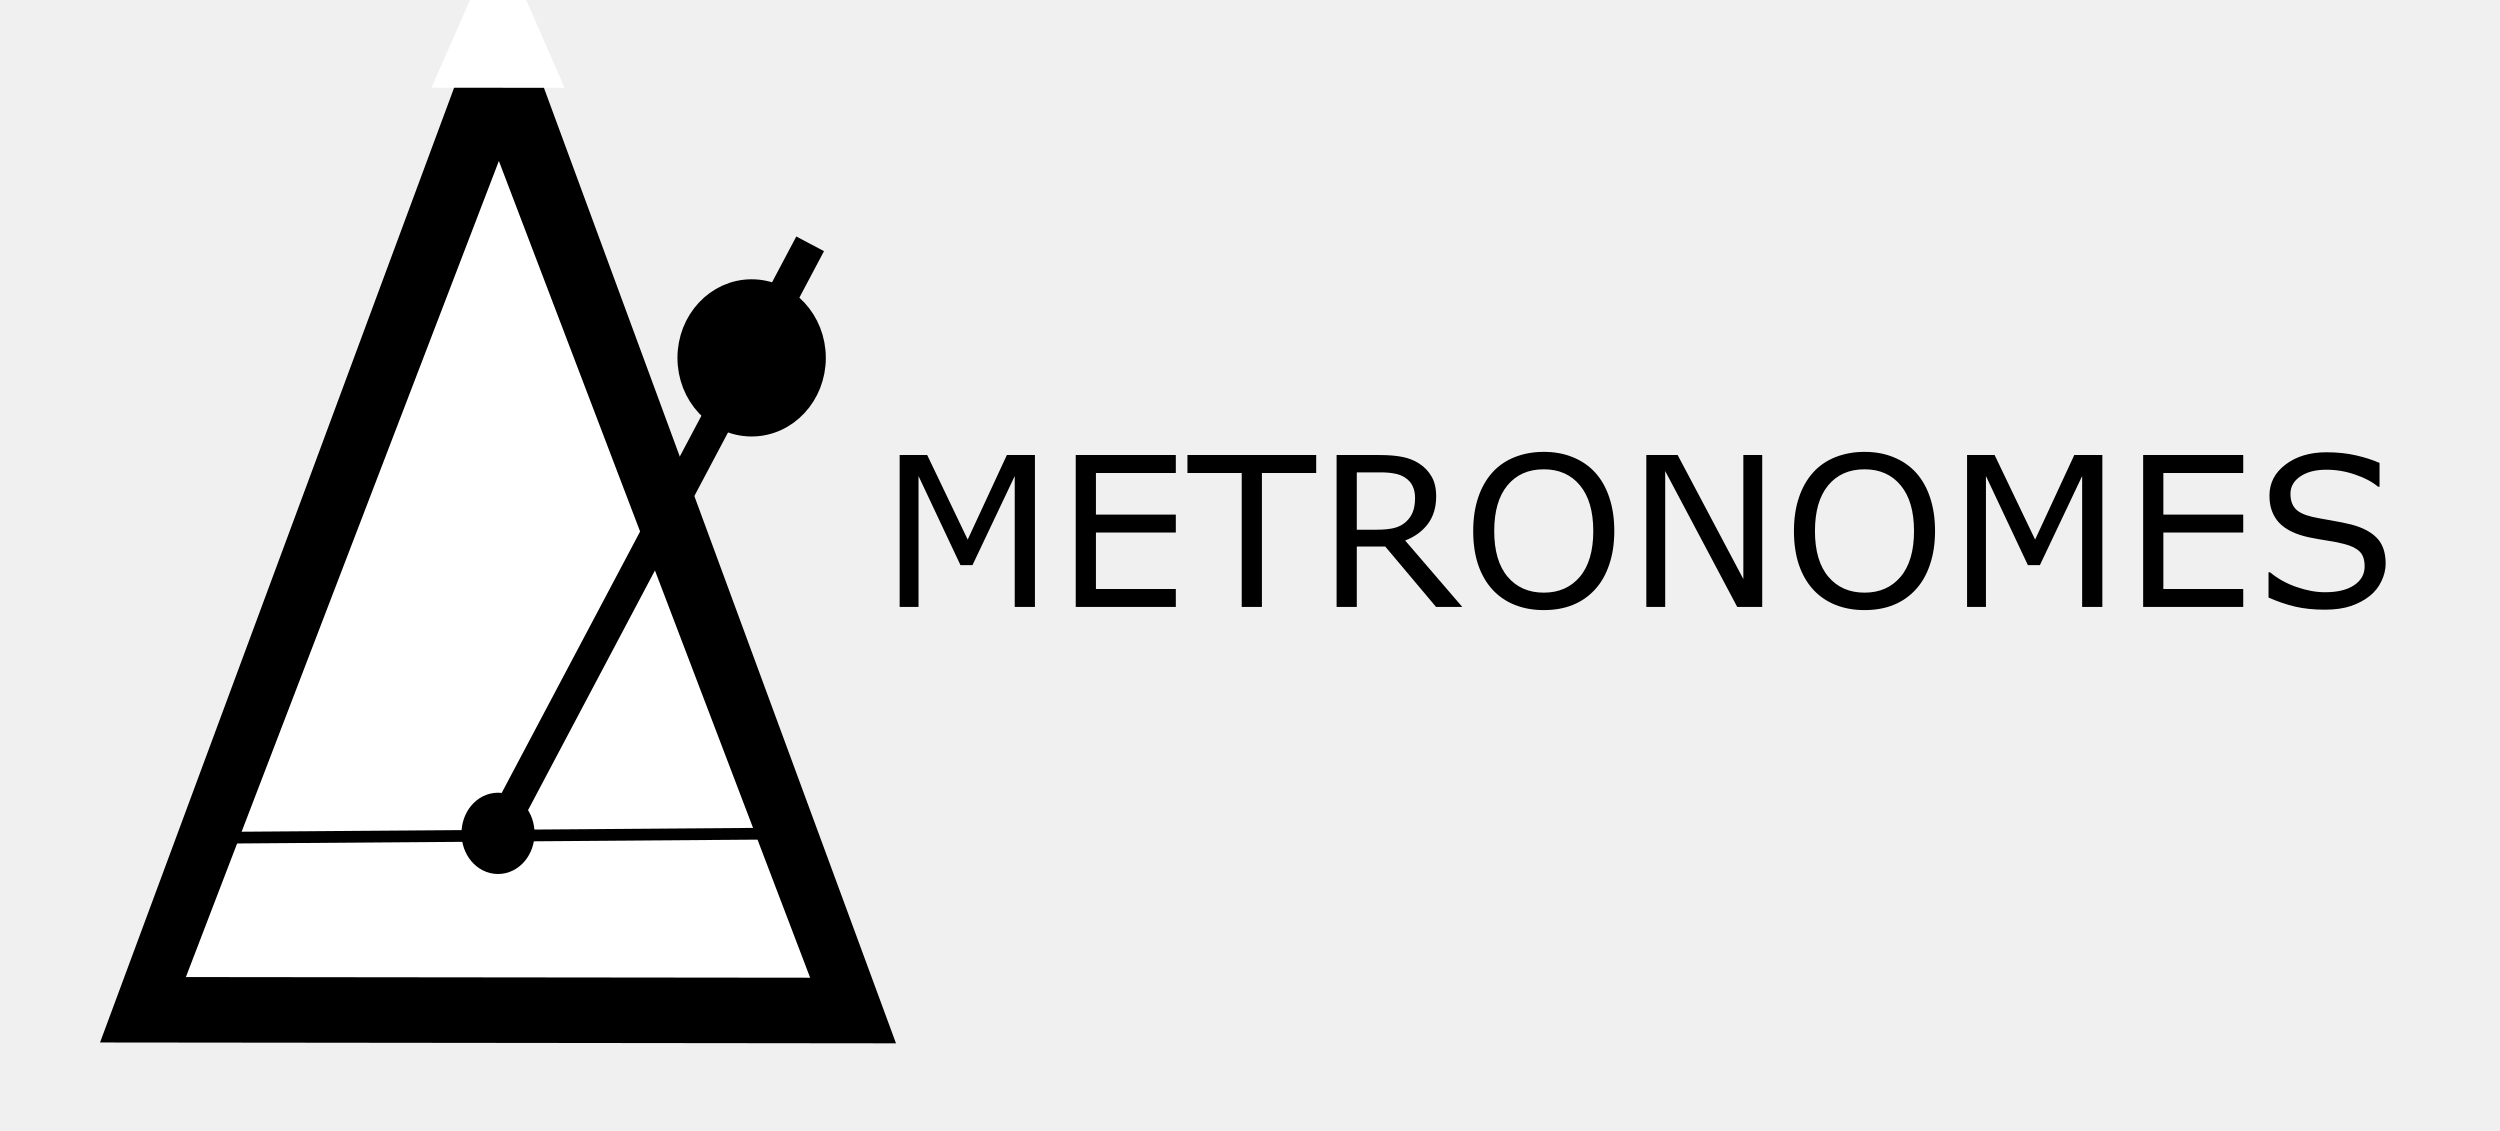
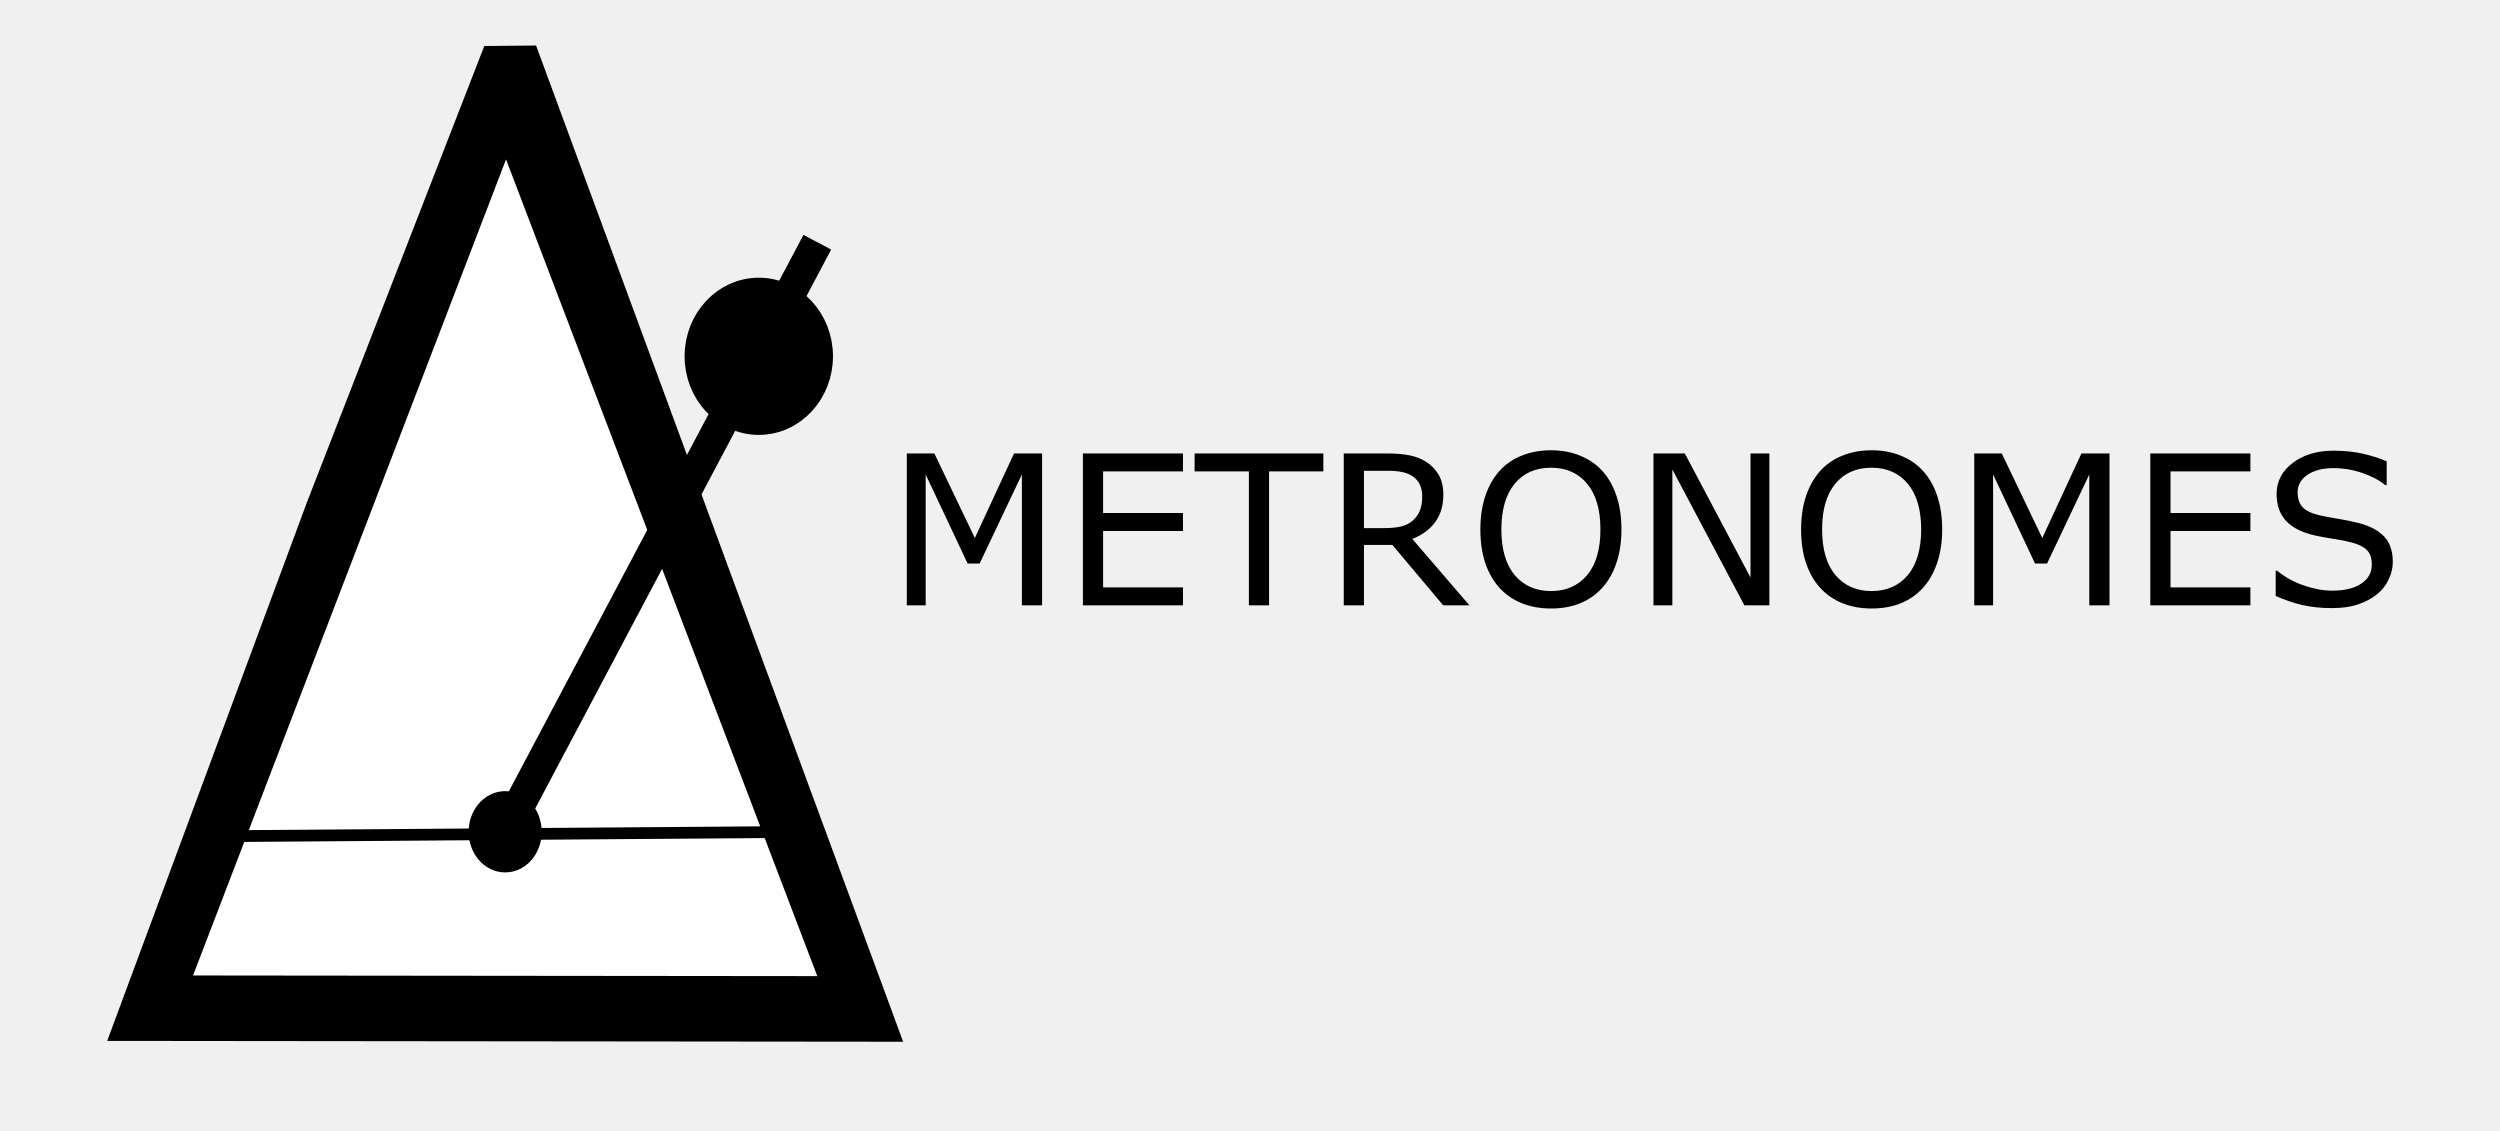
- <svg xmlns="http://www.w3.org/2000/svg" xmlns:ns1="http://vectornator.io" height="1443.24" stroke-miterlimit="10" style="clip-rule:evenodd;fill-rule:nonzero;stroke-linecap:round;stroke-linejoin:round" version="1.1" viewBox="0 0 3190.82 1443.24" width="3190.82" xml:space="preserve" id="svg17">
-   <defs id="defs1">
-     <rect x="1406.686" y="548.738" width="2103.496" height="1184.578" id="rect17" />
-   </defs>
-   <g id="Слой-1" ns1:layerName="Слой 1" transform="translate(-44.98853,-416.6666)">
-     <path d="m 682.062,373.644 253.253,687.326 253.255,687.32 -507.948,-0.54 -507.947,-0.53 254.694,-686.79 z" fill="#000000" fill-rule="nonzero" opacity="1" stroke="none" ns1:layerName="Звезда 1" id="path1" />
-     <path d="m 681.714,622.121 198.644,521.209 198.642,521.21 -398.378,-0.41 -398.381,-0.42 199.737,-520.8 z" fill="#ffffff" fill-rule="nonzero" opacity="1" stroke="none" ns1:layerName="Звезда 2" id="path2" />
-     <path d="m 680.825,334.727 42.345,97.02 42.345,97.019 -84.893,-0.089 -84.894,-0.089 42.549,-96.93 z" fill="#ffffff" fill-rule="nonzero" opacity="1" stroke="none" ns1:layerName="Звезда 3" id="path3" />
-     <path d="M 1079,727.86 680.622,1480.31" fill="none" opacity="1" stroke="#000000" stroke-linecap="butt" stroke-linejoin="round" stroke-width="40" ns1:layerName="Линия 1" id="path4" />
-     <path d="m 929.642,873.444 c 0,-44.359 33.436,-80.319 74.678,-80.319 41.25,0 74.68,35.96 74.68,80.319 0,44.358 -33.43,80.318 -74.68,80.318 -41.242,0 -74.678,-35.96 -74.678,-80.318 z" fill="#000000" fill-rule="nonzero" opacity="1" stroke="#000000" stroke-linecap="butt" stroke-linejoin="round" stroke-width="40" ns1:layerName="Овал 1" id="path5" />
-     <path d="m 653.995,1480.31 c 0,-17.61 11.921,-31.88 26.627,-31.88 14.705,0 26.626,14.27 26.626,31.88 0,17.6 -11.921,31.87 -26.626,31.87 -14.706,0 -26.627,-14.27 -26.627,-31.87 z" fill="#000000" fill-rule="nonzero" opacity="1" stroke="#000000" stroke-linecap="butt" stroke-linejoin="round" stroke-width="40" ns1:layerName="Овал 2" id="path6" />
-     <path d="M 282.241,1486.2 1079,1480.31" fill="none" opacity="1" stroke="#000000" stroke-linecap="butt" stroke-linejoin="round" stroke-width="15" ns1:layerName="Линия 2" id="path7" />
-     <g fill="#000000" opacity="1" stroke="none" ns1:layerName="Текст 1" id="g17">
- 
- 
- 
- 
- 
- 
- 
- 
- 
- 
- </g>
+ <svg xmlns="http://www.w3.org/2000/svg" xmlns:ns1="http://vectornator.io" height="100%" stroke-miterlimit="10" style="fill-rule:nonzero;clip-rule:evenodd;stroke-linecap:round;stroke-linejoin:round;" version="1.1" viewBox="0 0 3190.82 1443.24" width="100%" xml:space="preserve">
+   <defs />
+   <g id="Слой-1" ns1:layerName="Слой 1">
+     <path d="M618.139 58.707L684.208 58.089L899.459 642.277L1152.71 1329.6L644.766 1329.06L136.819 1328.53L391.513 641.737L618.139 58.707Z" fill="#000000" fill-rule="nonzero" opacity="1" stroke="none" ns1:layerName="Звезда 1" />
+     <path d="M645.858 203.428L844.502 724.637L1043.14 1245.85L644.766 1245.44L246.385 1245.02L446.122 724.217L645.858 203.428Z" fill="#ffffff" fill-rule="nonzero" opacity="1" stroke="none" ns1:layerName="Звезда 2" />
+     <path d="M1043.14 309.167L644.766 1061.62" fill="none" opacity="1" stroke="#000000" stroke-linecap="butt" stroke-linejoin="round" stroke-width="40" ns1:layerName="Линия 1" />
+     <path d="M893.786 454.751C893.786 410.392 927.222 374.432 968.464 374.432C1009.71 374.432 1043.14 410.392 1043.14 454.751C1043.14 499.109 1009.71 535.069 968.464 535.069C927.222 535.069 893.786 499.109 893.786 454.751Z" fill="#000000" fill-rule="nonzero" opacity="1" stroke="#000000" stroke-linecap="butt" stroke-linejoin="round" stroke-width="40" ns1:layerName="Овал 1" />
+     <path d="M618.139 1061.62C618.139 1044.01 630.06 1029.74 644.766 1029.74C659.471 1029.74 671.392 1044.01 671.392 1061.62C671.392 1079.22 659.471 1093.49 644.766 1093.49C630.06 1093.49 618.139 1079.22 618.139 1061.62Z" fill="#000000" fill-rule="nonzero" opacity="1" stroke="#000000" stroke-linecap="butt" stroke-linejoin="round" stroke-width="40" ns1:layerName="Овал 2" />
+     <path d="M246.385 1067.51L1043.14 1061.62" fill="none" opacity="1" stroke="#000000" stroke-linecap="butt" stroke-linejoin="round" stroke-width="15" ns1:layerName="Линия 2" />
  </g>
-   <path d="m 1605.384,792.027 h -25.781 V 624.969 l -53.906,113.672 h -15.365 l -53.516,-113.672 v 167.057 h -24.089 V 598.146 h 35.156 l 51.693,107.943 50,-107.943 h 35.807 z m 179.818,0 H 1657.467 V 598.146 h 127.734 v 22.917 h -101.953 v 53.125 h 101.953 v 22.917 h -101.953 v 72.005 h 101.953 z m 179.167,-170.964 h -69.271 v 170.964 h -25.781 V 621.063 h -69.271 v -22.917 h 164.323 z m 186.459,170.964 h -33.464 l -64.844,-77.083 h -36.328 v 77.083 h -25.781 V 598.146 h 54.297 q 17.578,0 29.297,2.344 11.719,2.214 21.094,8.073 10.547,6.641 16.406,16.797 5.99,10.026 5.99,25.521 0,20.964 -10.547,35.156 -10.547,14.063 -29.037,21.224 z m -60.286,-139.323 q 0,-8.333 -2.995,-14.714 -2.865,-6.51 -9.636,-10.938 -5.599,-3.776 -13.281,-5.208 -7.682,-1.562 -18.099,-1.562 h -30.339 v 73.177 h 26.042 q 12.24,0 21.354,-2.083 9.115,-2.214 15.495,-8.073 5.859,-5.469 8.594,-12.5 2.865,-7.161 2.865,-18.099 z m 229.818,-32.292 q 11.849,13.021 18.099,31.901 6.38,18.88 6.38,42.839 0,23.958 -6.51,42.969 -6.38,18.88 -17.969,31.51 -11.979,13.151 -28.385,19.792 -16.276,6.641 -37.24,6.641 -20.443,0 -37.24,-6.771 -16.667,-6.771 -28.385,-19.661 -11.719,-12.891 -18.099,-31.641 -6.25,-18.75 -6.25,-42.839 0,-23.698 6.25,-42.448 6.25,-18.88 18.229,-32.292 11.458,-12.76 28.385,-19.531 17.057,-6.771 37.109,-6.771 20.833,0 37.37,6.901 16.667,6.771 28.255,19.401 z m -2.344,74.74 q 0,-37.76 -16.927,-58.203 -16.927,-20.573 -46.224,-20.573 -29.557,0 -46.484,20.573 -16.797,20.443 -16.797,58.203 0,38.151 17.188,58.464 17.188,20.182 46.094,20.182 28.906,0 45.964,-20.182 17.188,-20.313 17.188,-58.464 z m 215.625,96.875 h -31.901 l -91.927,-173.438 v 173.438 h -24.089 V 598.146 h 39.974 l 83.854,158.334 V 598.146 h 24.089 z M 2729.734,620.412 q 11.849,13.021 18.099,31.901 6.38,18.88 6.38,42.839 0,23.958 -6.51,42.969 -6.38,18.88 -17.969,31.51 -11.979,13.151 -28.385,19.792 -16.276,6.641 -37.24,6.641 -20.443,0 -37.24,-6.771 -16.667,-6.771 -28.385,-19.661 -11.719,-12.891 -18.099,-31.641 -6.25,-18.75 -6.25,-42.839 0,-23.698 6.25,-42.448 6.25,-18.88 18.229,-32.292 11.458,-12.76 28.385,-19.531 17.057,-6.771 37.109,-6.771 20.833,0 37.37,6.901 16.667,6.771 28.255,19.401 z m -2.344,74.74 q 0,-37.76 -16.927,-58.203 -16.927,-20.573 -46.224,-20.573 -29.557,0 -46.484,20.573 -16.797,20.443 -16.797,58.203 0,38.151 17.188,58.464 17.188,20.182 46.094,20.182 28.906,0 45.964,-20.182 17.188,-20.313 17.188,-58.464 z m 240.365,96.875 h -25.781 V 624.969 l -53.906,113.672 h -15.365 l -53.516,-113.672 v 167.057 h -24.089 V 598.146 h 35.156 l 51.693,107.943 50,-107.943 h 35.807 z m 179.818,0 H 3019.839 V 598.146 h 127.734 v 22.917 h -101.953 v 53.125 h 101.953 v 22.917 h -101.953 v 72.005 h 101.953 z m 181.771,-55.339 q 0,11.328 -5.339,22.396 -5.208,11.068 -14.714,18.75 -10.417,8.333 -24.349,13.021 -13.802,4.688 -33.333,4.688 -20.964,0 -37.761,-3.906 -16.667,-3.906 -33.984,-11.589 v -32.292 h 1.823 q 14.714,12.24 33.984,18.88 19.271,6.641 36.198,6.641 23.958,0 37.24,-8.984 13.412,-8.984 13.412,-23.958 0,-12.891 -6.38,-19.01 -6.25,-6.12 -19.141,-9.505 -9.766,-2.604 -21.224,-4.297 -11.328,-1.693 -24.089,-4.297 -25.781,-5.469 -38.281,-18.62 -12.37,-13.281 -12.37,-34.505 0,-24.349 20.573,-39.844 20.573,-15.625 52.214,-15.625 20.443,0 37.5,3.906 17.057,3.906 30.208,9.635 v 30.469 h -1.823 q -11.068,-9.375 -29.167,-15.495 -17.969,-6.25 -36.849,-6.25 -20.703,0 -33.333,8.594 -12.5,8.594 -12.5,22.135 0,12.109 6.25,19.01 6.25,6.901 22.005,10.547 8.333,1.823 23.698,4.427 15.365,2.604 26.042,5.339 21.615,5.729 32.552,17.318 10.938,11.589 10.938,32.422 z" id="path18" style="font-size:266.667px;font-family:'.Noto Nastaliq Urdu UI';-inkscape-font-specification:'.Noto Nastaliq Urdu UI';white-space:pre" transform="translate(-284.4757,-17.38462)" aria-label="METRONOMES" />
+   <g id="Без-названия" ns1:layerName="Без названия">
+     <path d="M1330.04 772.616L1304.26 772.616L1304.26 605.558L1250.35 719.23L1234.99 719.23L1181.47 605.558L1181.47 772.616L1157.38 772.616L1157.38 578.735L1192.54 578.735L1244.23 686.678L1294.23 578.735L1330.04 578.735L1330.04 772.616ZM1509.86 772.616L1382.12 772.616L1382.12 578.735L1509.86 578.735L1509.86 601.652L1407.91 601.652L1407.91 654.777L1509.86 654.777L1509.86 677.694L1407.91 677.694L1407.91 749.699L1509.86 749.699L1509.86 772.616ZM1689.03 601.652L1619.75 601.652L1619.75 772.616L1593.97 772.616L1593.97 601.652L1524.7 601.652L1524.7 578.735L1689.03 578.735L1689.03 601.652ZM1875.48 772.616L1842.02 772.616L1777.18 695.532L1740.85 695.532L1740.85 772.616L1715.07 772.616L1715.07 578.735L1769.36 578.735C1781.08 578.735 1790.85 579.516 1798.66 581.079C1806.47 582.555 1813.5 585.246 1819.75 589.152C1826.79 593.579 1832.25 599.178 1836.16 605.949C1840.15 612.633 1842.15 621.14 1842.15 631.47C1842.15 645.445 1838.63 657.164 1831.6 666.626C1824.57 676.001 1814.89 683.076 1802.57 687.85L1875.48 772.616ZM1815.2 633.292C1815.2 627.737 1814.2 622.832 1812.2 618.579C1810.29 614.239 1807.08 610.593 1802.57 607.641C1798.83 605.124 1794.41 603.388 1789.29 602.433C1784.16 601.391 1778.13 600.871 1771.19 600.871L1740.85 600.871L1740.85 674.048L1766.89 674.048C1775.05 674.048 1782.17 673.353 1788.24 671.964C1794.32 670.489 1799.49 667.798 1803.74 663.891C1807.65 660.246 1810.51 656.079 1812.33 651.391C1814.24 646.617 1815.2 640.584 1815.2 633.292ZM2045.02 601.001C2052.91 609.681 2058.95 620.315 2063.11 632.902C2067.37 645.489 2069.49 659.768 2069.49 675.74C2069.49 691.713 2067.32 706.036 2062.98 718.709C2058.73 731.296 2052.74 741.8 2045.02 750.22C2037.03 758.987 2027.57 765.584 2016.63 770.011C2005.78 774.438 1993.37 776.652 1979.39 776.652C1965.76 776.652 1953.35 774.395 1942.15 769.881C1931.04 765.367 1921.58 758.813 1913.77 750.22C1905.95 741.626 1899.92 731.079 1895.67 718.579C1891.5 706.079 1889.42 691.799 1889.42 675.74C1889.42 659.942 1891.5 645.792 1895.67 633.292C1899.83 620.706 1905.91 609.942 1913.9 601.001C1921.53 592.494 1931 585.983 1942.28 581.469C1953.65 576.956 1966.02 574.699 1979.39 574.699C1993.28 574.699 2005.74 576.999 2016.76 581.6C2027.87 586.114 2037.29 592.581 2045.02 601.001ZM2042.67 675.74C2042.67 650.567 2037.03 631.166 2025.74 617.537C2014.46 603.822 1999.05 596.964 1979.52 596.964C1959.82 596.964 1944.32 603.822 1933.04 617.537C1921.84 631.166 1916.24 650.567 1916.24 675.74C1916.24 701.174 1921.97 720.662 1933.43 734.204C1944.89 747.659 1960.25 754.386 1979.52 754.386C1998.79 754.386 2014.11 747.659 2025.48 734.204C2036.94 720.662 2042.67 701.174 2042.67 675.74ZM2258.3 772.616L2226.4 772.616L2134.47 599.178L2134.47 772.616L2110.38 772.616L2110.38 578.735L2150.35 578.735L2234.21 737.069L2234.21 578.735L2258.3 578.735L2258.3 772.616ZM2454.39 601.001C2462.29 609.681 2468.32 620.315 2472.49 632.902C2476.74 645.489 2478.87 659.768 2478.87 675.74C2478.87 691.713 2476.7 706.036 2472.36 718.709C2468.11 731.296 2462.12 741.8 2454.39 750.22C2446.4 758.987 2436.94 765.584 2426.01 770.011C2415.15 774.438 2402.74 776.652 2388.77 776.652C2375.14 776.652 2362.72 774.395 2351.53 769.881C2340.41 765.367 2330.95 758.813 2323.14 750.22C2315.33 741.626 2309.3 731.079 2305.04 718.579C2300.88 706.079 2298.79 691.799 2298.79 675.74C2298.79 659.942 2300.88 645.792 2305.04 633.292C2309.21 620.706 2315.28 609.942 2323.27 601.001C2330.91 592.494 2340.37 585.983 2351.66 581.469C2363.03 576.956 2375.4 574.699 2388.77 574.699C2402.65 574.699 2415.11 576.999 2426.14 581.6C2437.25 586.114 2446.67 592.581 2454.39 601.001ZM2452.05 675.74C2452.05 650.567 2446.4 631.166 2435.12 617.537C2423.84 603.822 2408.43 596.964 2388.9 596.964C2369.19 596.964 2353.7 603.822 2342.41 617.537C2331.21 631.166 2325.61 650.567 2325.61 675.74C2325.61 701.174 2331.34 720.662 2342.8 734.204C2354.26 747.659 2369.63 754.386 2388.9 754.386C2408.17 754.386 2423.49 747.659 2434.86 734.204C2446.32 720.662 2452.05 701.174 2452.05 675.74ZM2692.41 772.616L2666.63 772.616L2666.63 605.558L2612.72 719.23L2597.36 719.23L2543.84 605.558L2543.84 772.616L2519.76 772.616L2519.76 578.735L2554.91 578.735L2606.6 686.678L2656.6 578.735L2692.41 578.735L2692.41 772.616ZM2872.23 772.616L2744.5 772.616L2744.5 578.735L2872.23 578.735L2872.23 601.652L2770.28 601.652L2770.28 654.777L2872.23 654.777L2872.23 677.694L2770.28 677.694L2770.28 749.699L2872.23 749.699L2872.23 772.616ZM3054 717.277C3054 724.829 3052.22 732.294 3048.66 739.673C3045.19 747.051 3040.29 753.301 3033.95 758.423C3027 763.978 3018.89 768.319 3009.6 771.444C3000.4 774.569 2989.29 776.131 2976.27 776.131C2962.29 776.131 2949.7 774.829 2938.51 772.225C2927.39 769.621 2916.07 765.758 2904.52 760.636L2904.52 728.345L2906.34 728.345C2916.15 736.504 2927.48 742.798 2940.33 747.225C2953.18 751.652 2965.24 753.866 2976.53 753.866C2992.5 753.866 3004.91 750.871 3013.77 744.881C3022.71 738.892 3027.18 730.905 3027.18 720.923C3027.18 712.329 3025.05 705.992 3020.8 701.912C3016.63 697.832 3010.25 694.664 3001.66 692.407C2995.15 690.671 2988.07 689.239 2980.43 688.11C2972.88 686.982 2964.85 685.549 2956.34 683.813C2939.16 680.168 2926.4 673.961 2918.06 665.194C2909.82 656.339 2905.69 644.838 2905.69 630.688C2905.69 614.456 2912.55 601.174 2926.27 590.844C2939.98 580.428 2957.39 575.219 2978.48 575.219C2992.11 575.219 3004.61 576.522 3015.98 579.126C3027.35 581.73 3037.42 584.942 3046.19 588.761L3046.19 619.23L3044.37 619.23C3036.99 612.98 3027.26 607.815 3015.2 603.735C3003.22 599.568 2990.94 597.485 2978.35 597.485C2964.55 597.485 2953.44 600.35 2945.02 606.079C2936.68 611.808 2932.52 619.187 2932.52 628.214C2932.52 636.287 2934.6 642.624 2938.77 647.225C2942.93 651.825 2950.27 655.341 2960.77 657.772C2966.33 658.987 2974.23 660.463 2984.47 662.199C2994.71 663.935 3003.39 665.714 3010.51 667.537C3024.92 671.357 3035.77 677.129 3043.06 684.855C3050.36 692.581 3054 703.388 3054 717.277Z" fill="#000000" fill-rule="nonzero" opacity="1" stroke="none" ns1:layerName="path" />
+   </g>
</svg>
